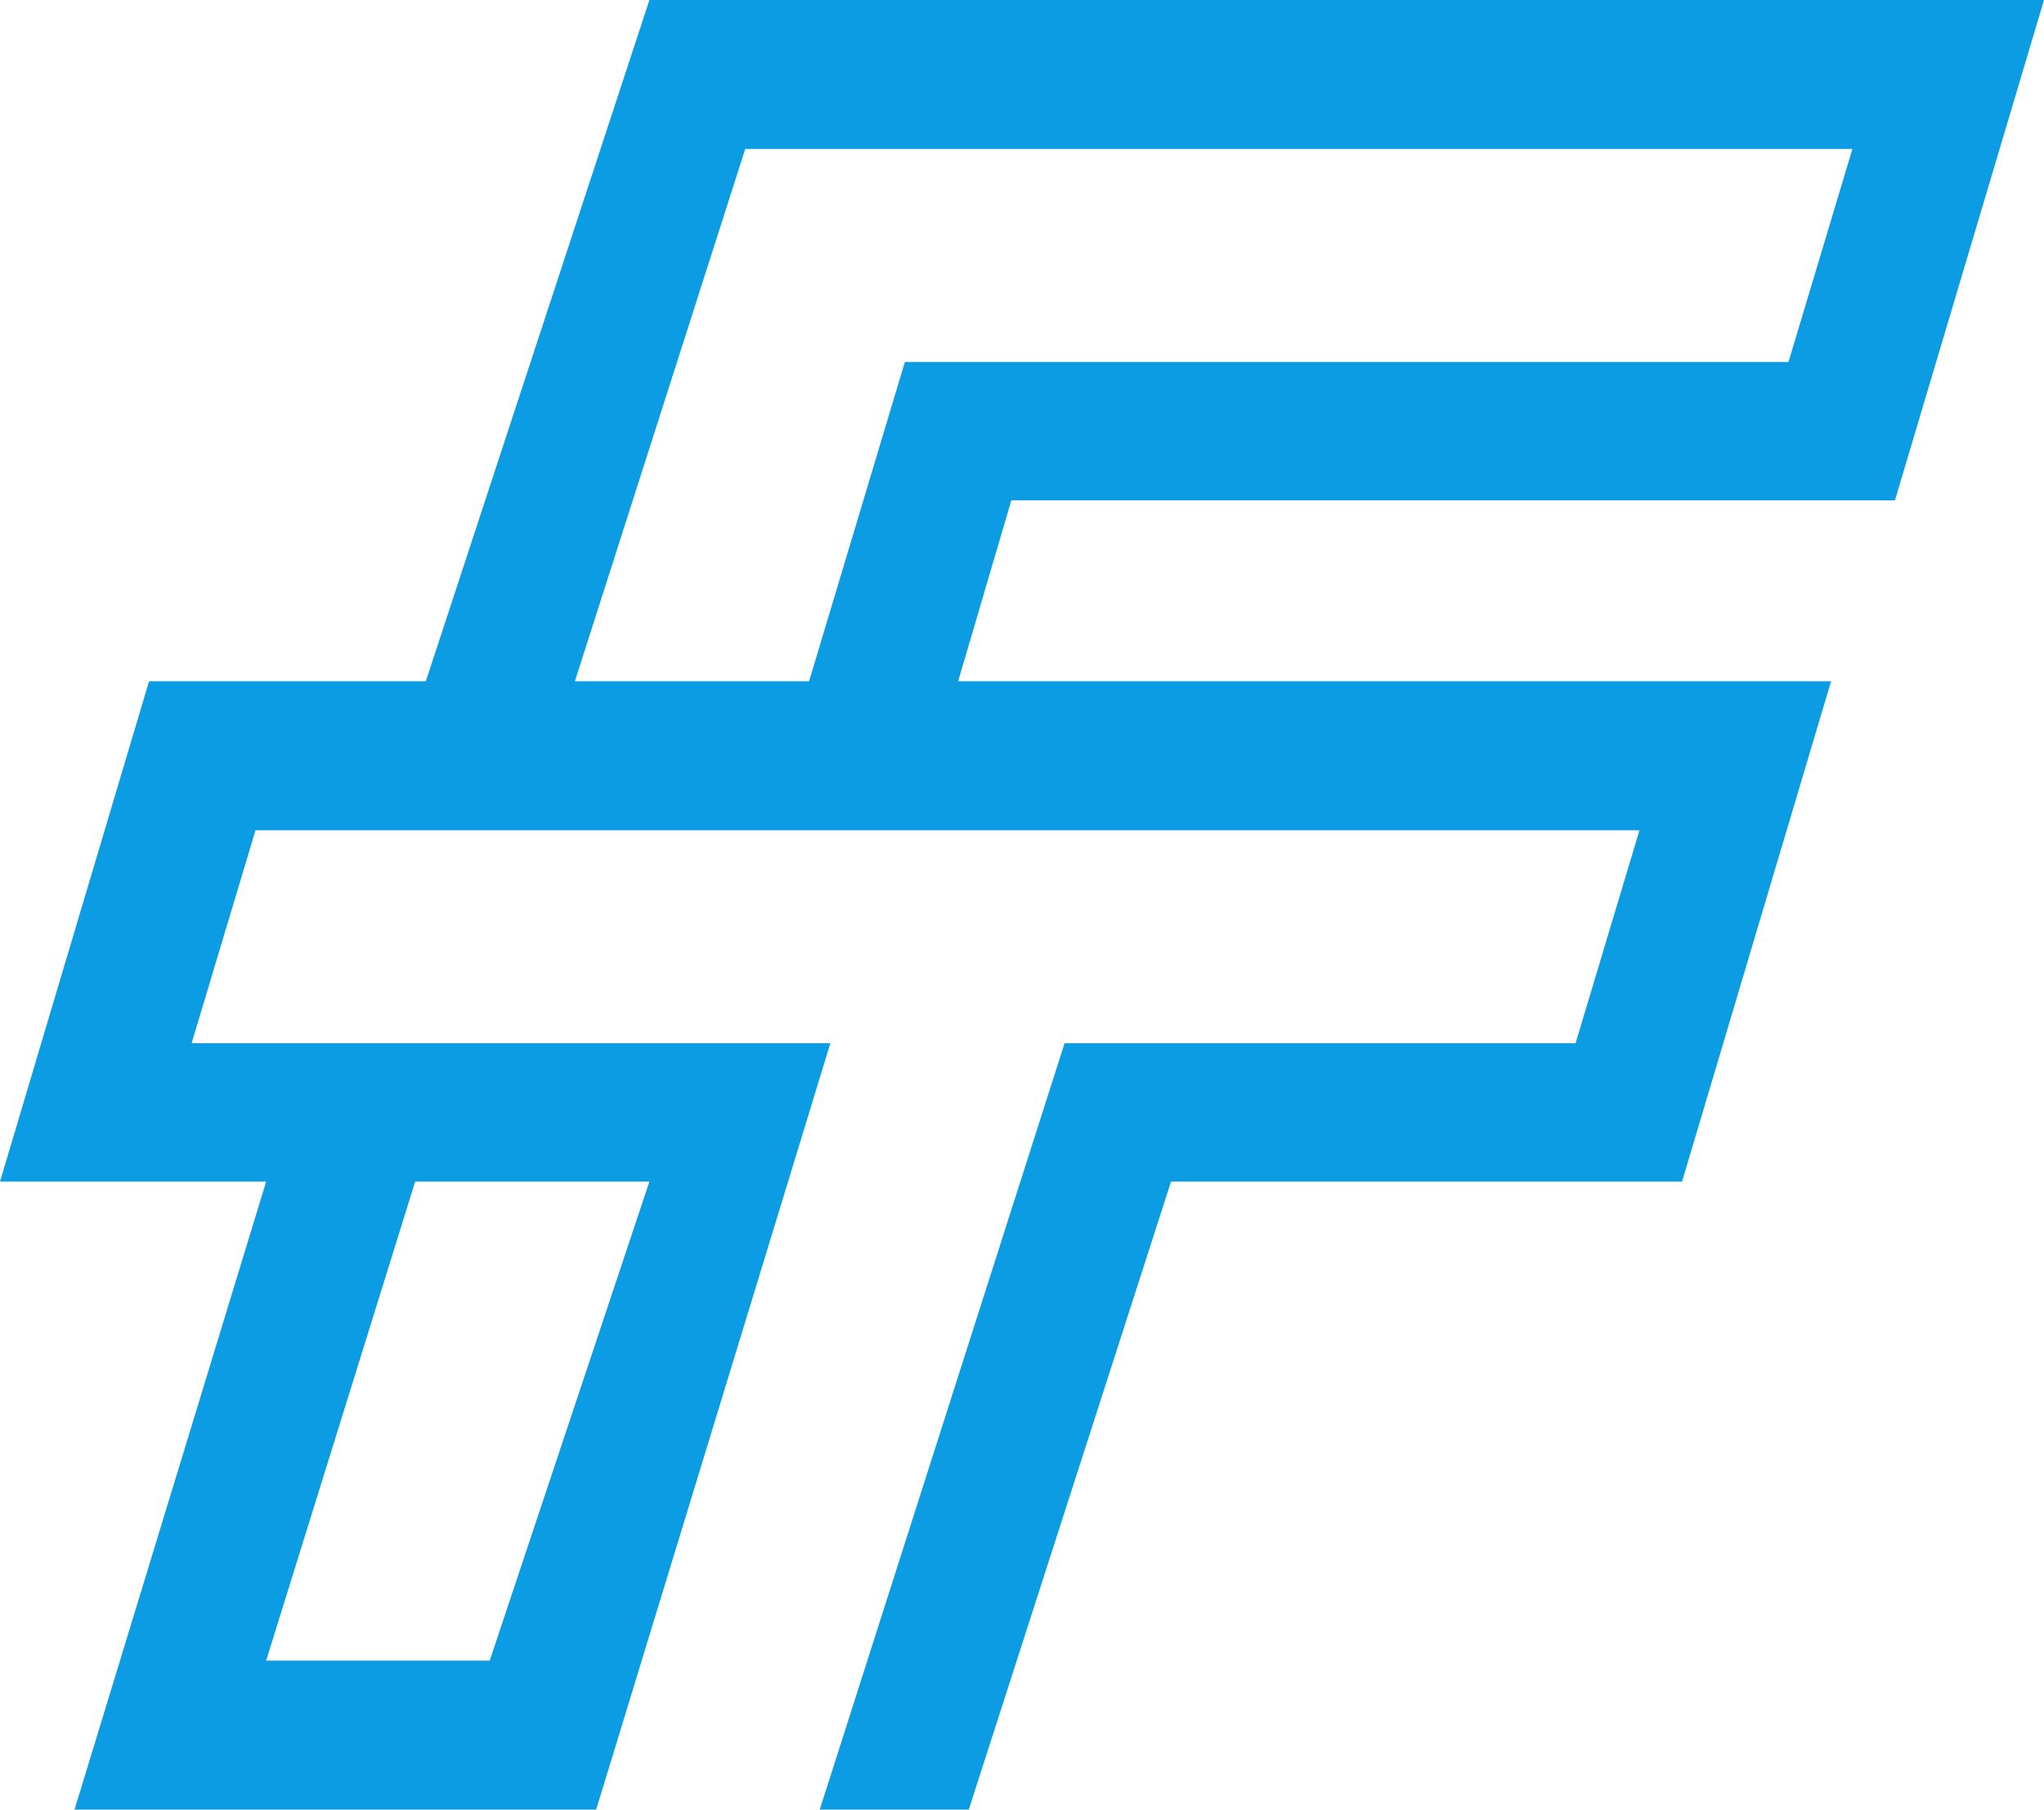
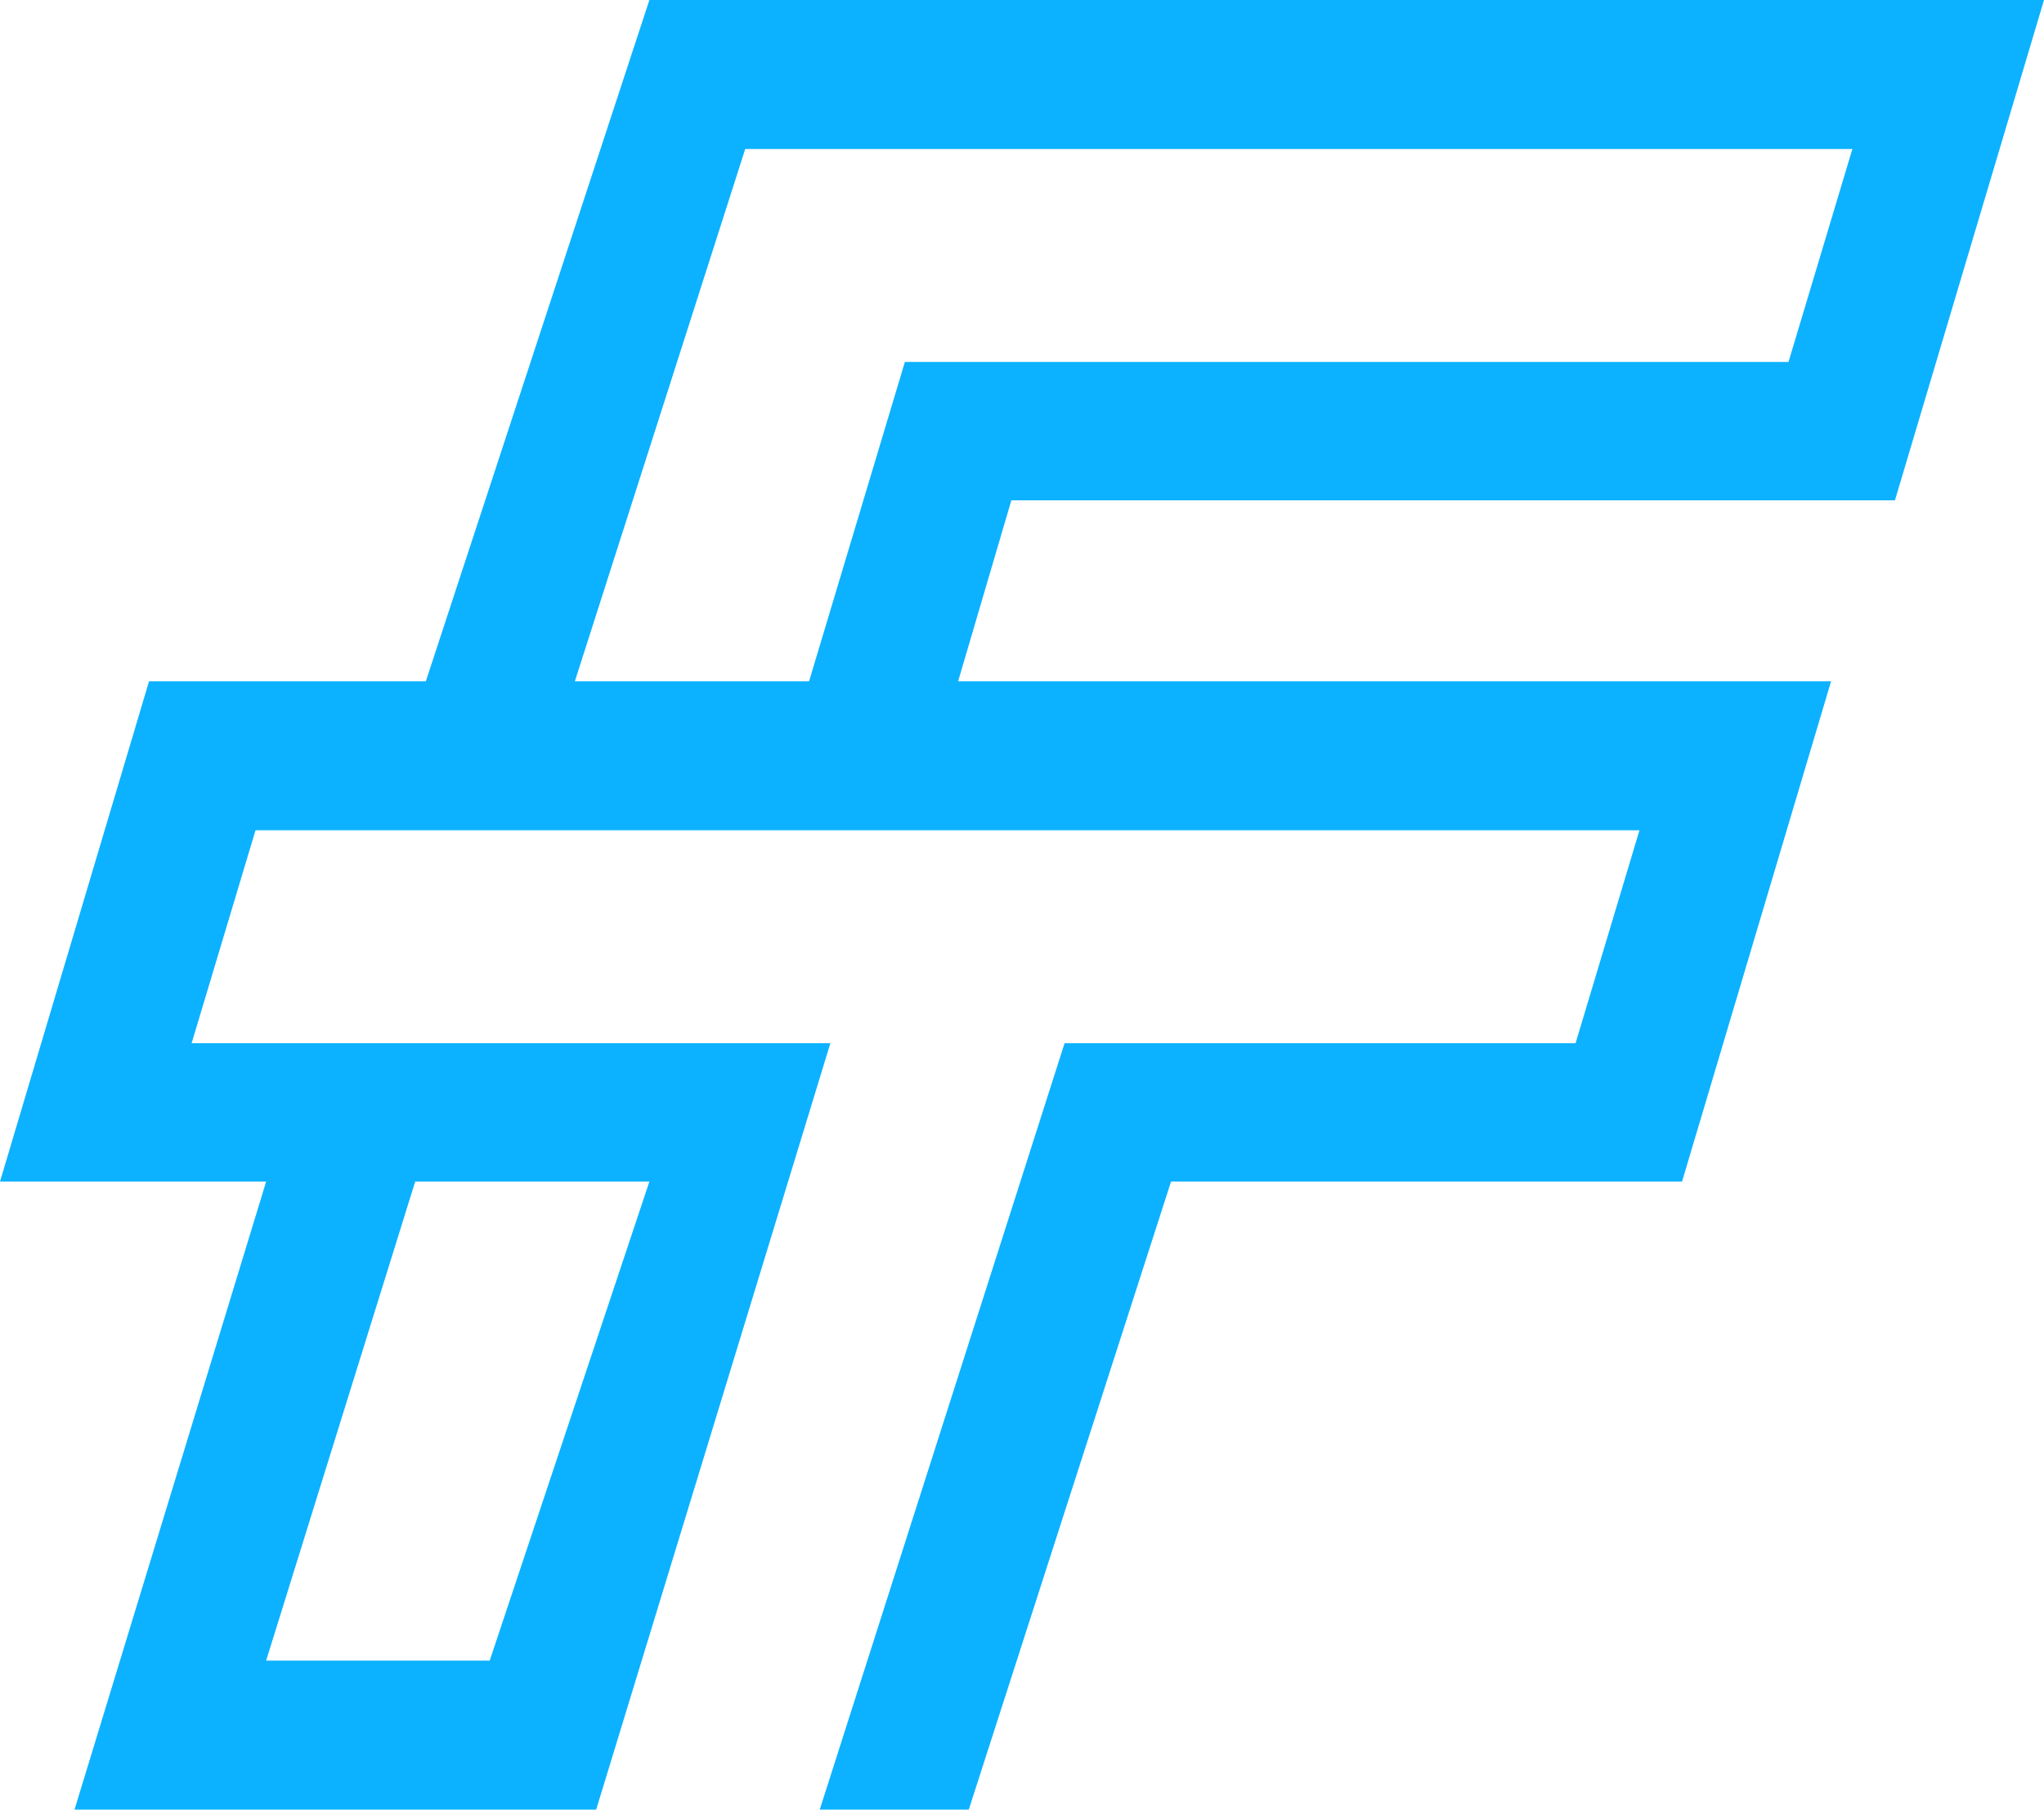
<svg xmlns="http://www.w3.org/2000/svg" width="192" height="170" viewBox="0 0 192 170" fill="none">
-   <path fill-rule="evenodd" clip-rule="evenodd" d="M178 47L192 0H61L40 64H14L0 111H25L7 170H56L78 98H18L24 78H154L148 98H100L77 170H91L110 111H158L172 64H90L95 47H178ZM61 111H39L25 156H46L61 111ZM85 34L76 64H54L70 14H174L168 34H85Z" fill="#0C9CE4" />
+   <path fill-rule="evenodd" clip-rule="evenodd" d="M178 47L192 0H61L40 64H14L0 111H25L7 170H56L78 98H18L24 78H154L148 98H100L77 170H91L110 111H158L172 64H90L95 47H178ZM61 111H39L25 156H46L61 111ZM85 34L76 64H54L70 14H174L168 34H85Z" fill="#0CB2FF" />
</svg>
